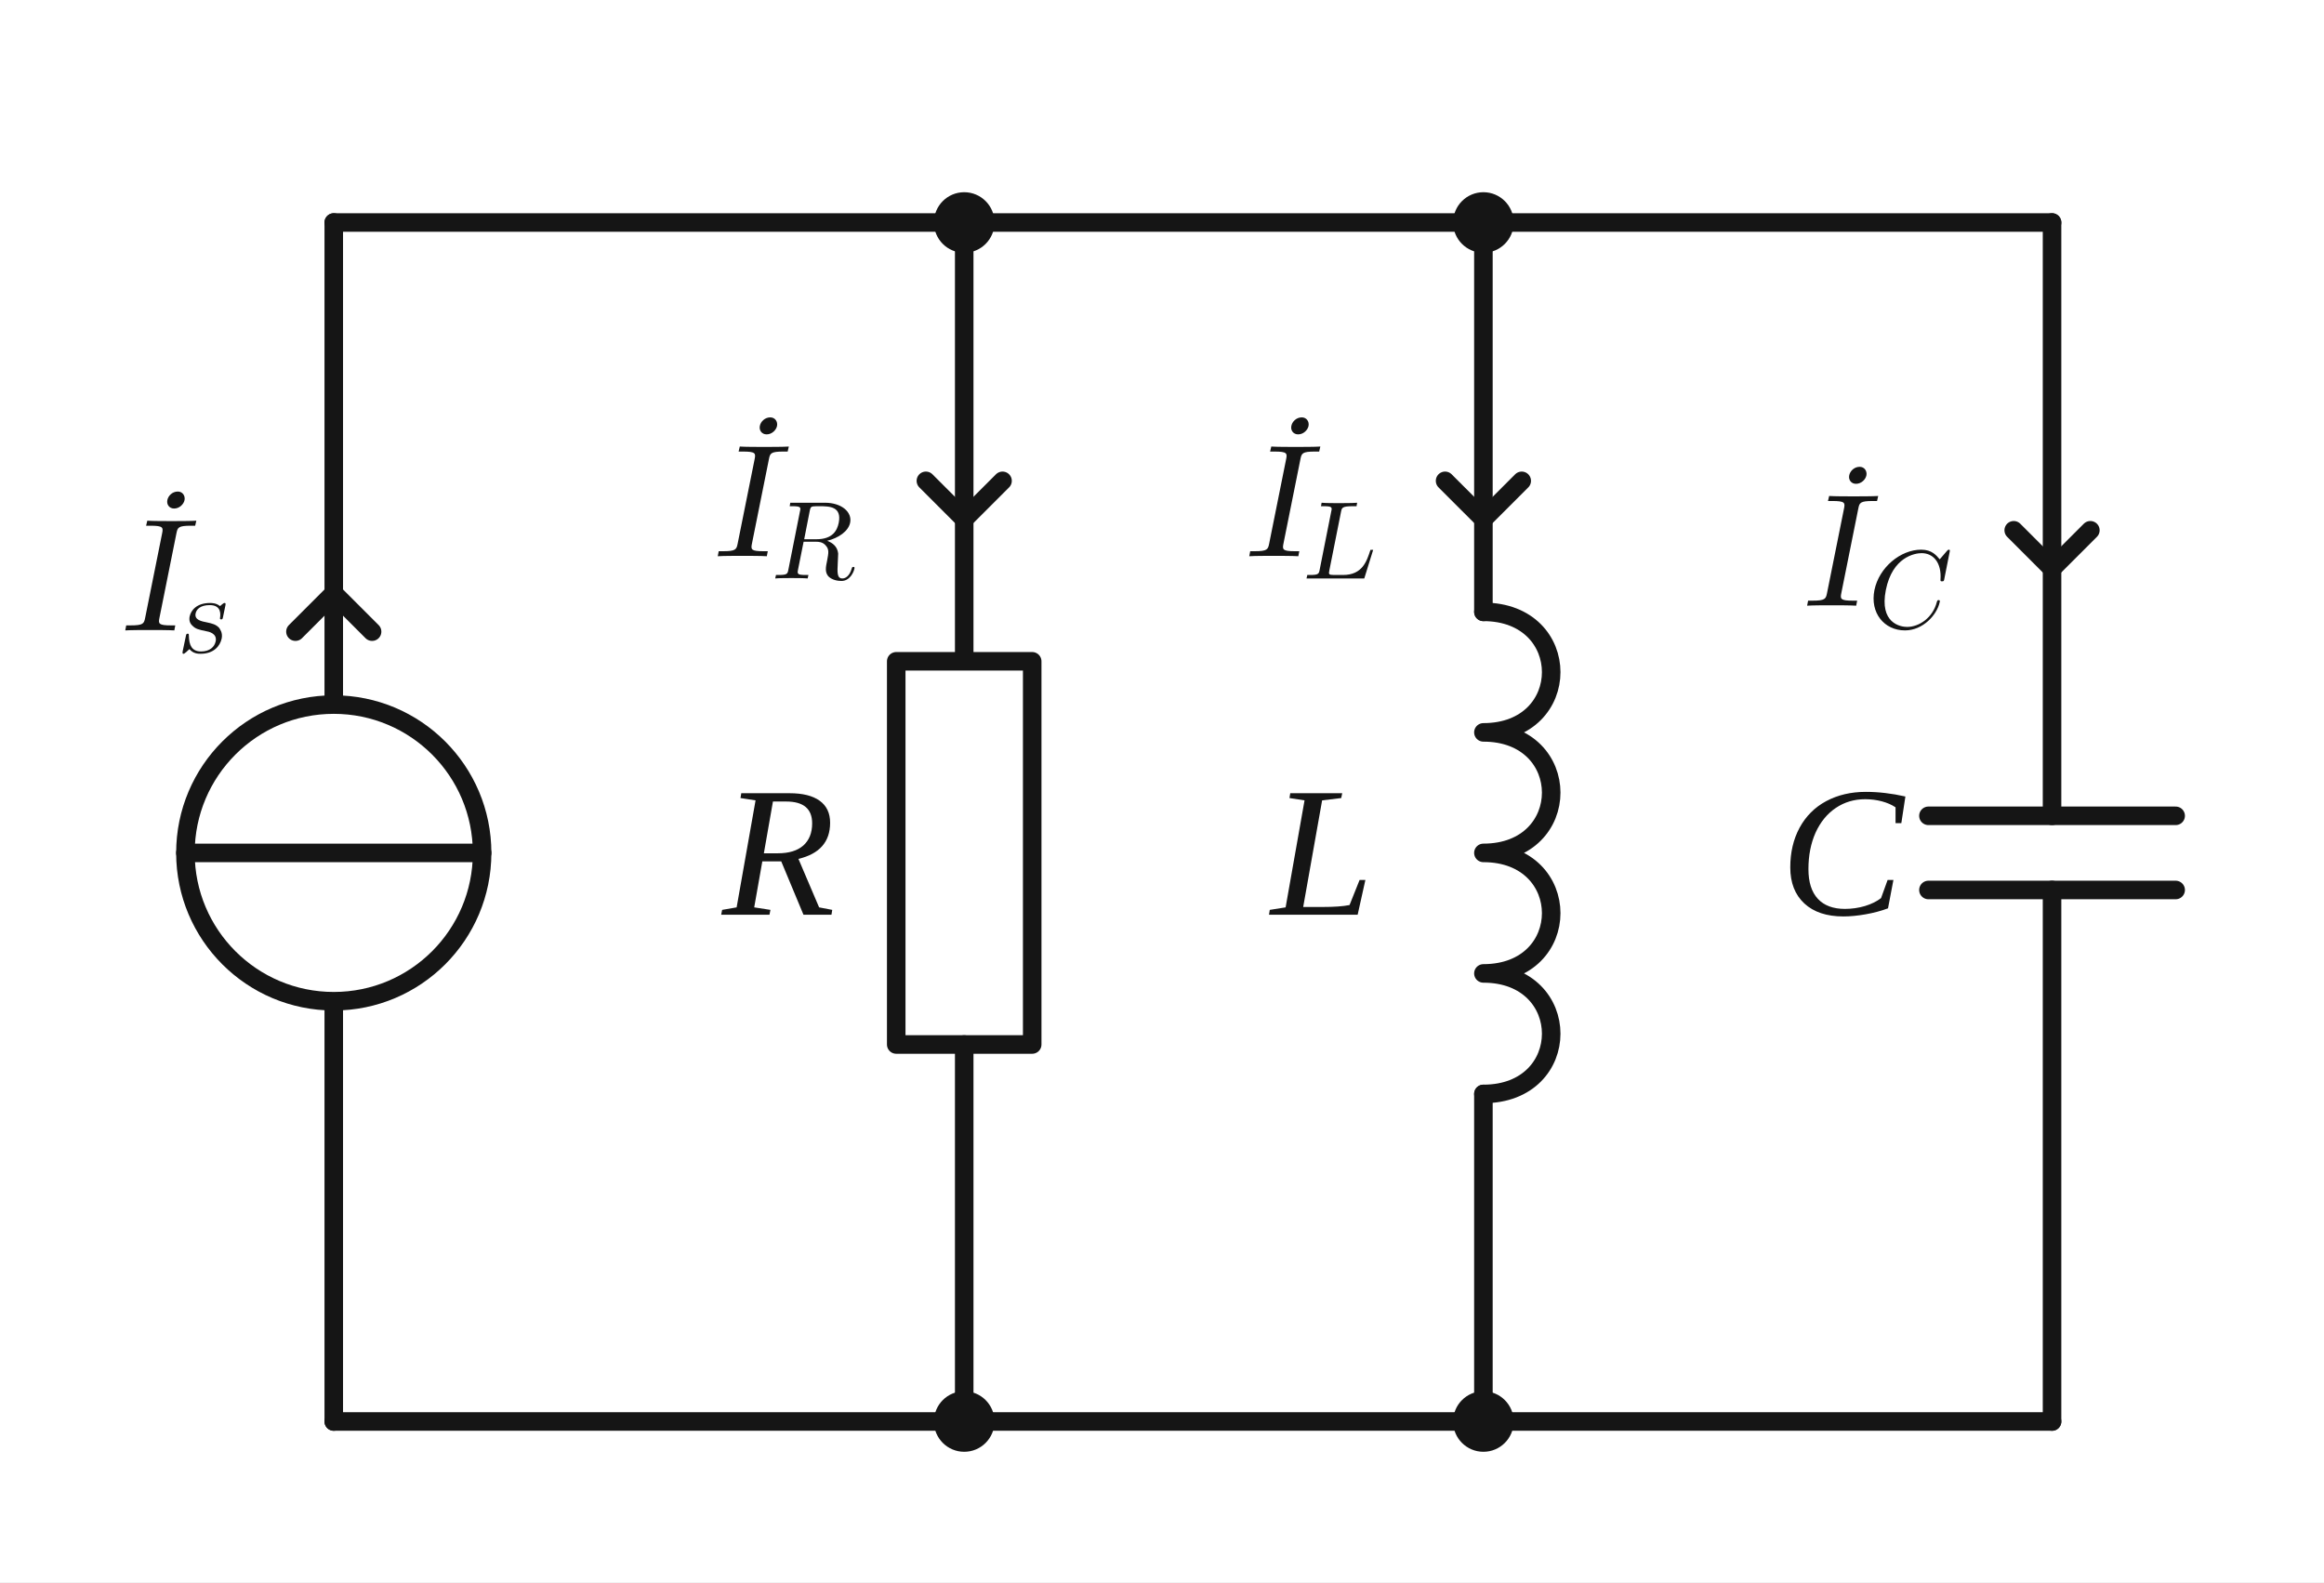
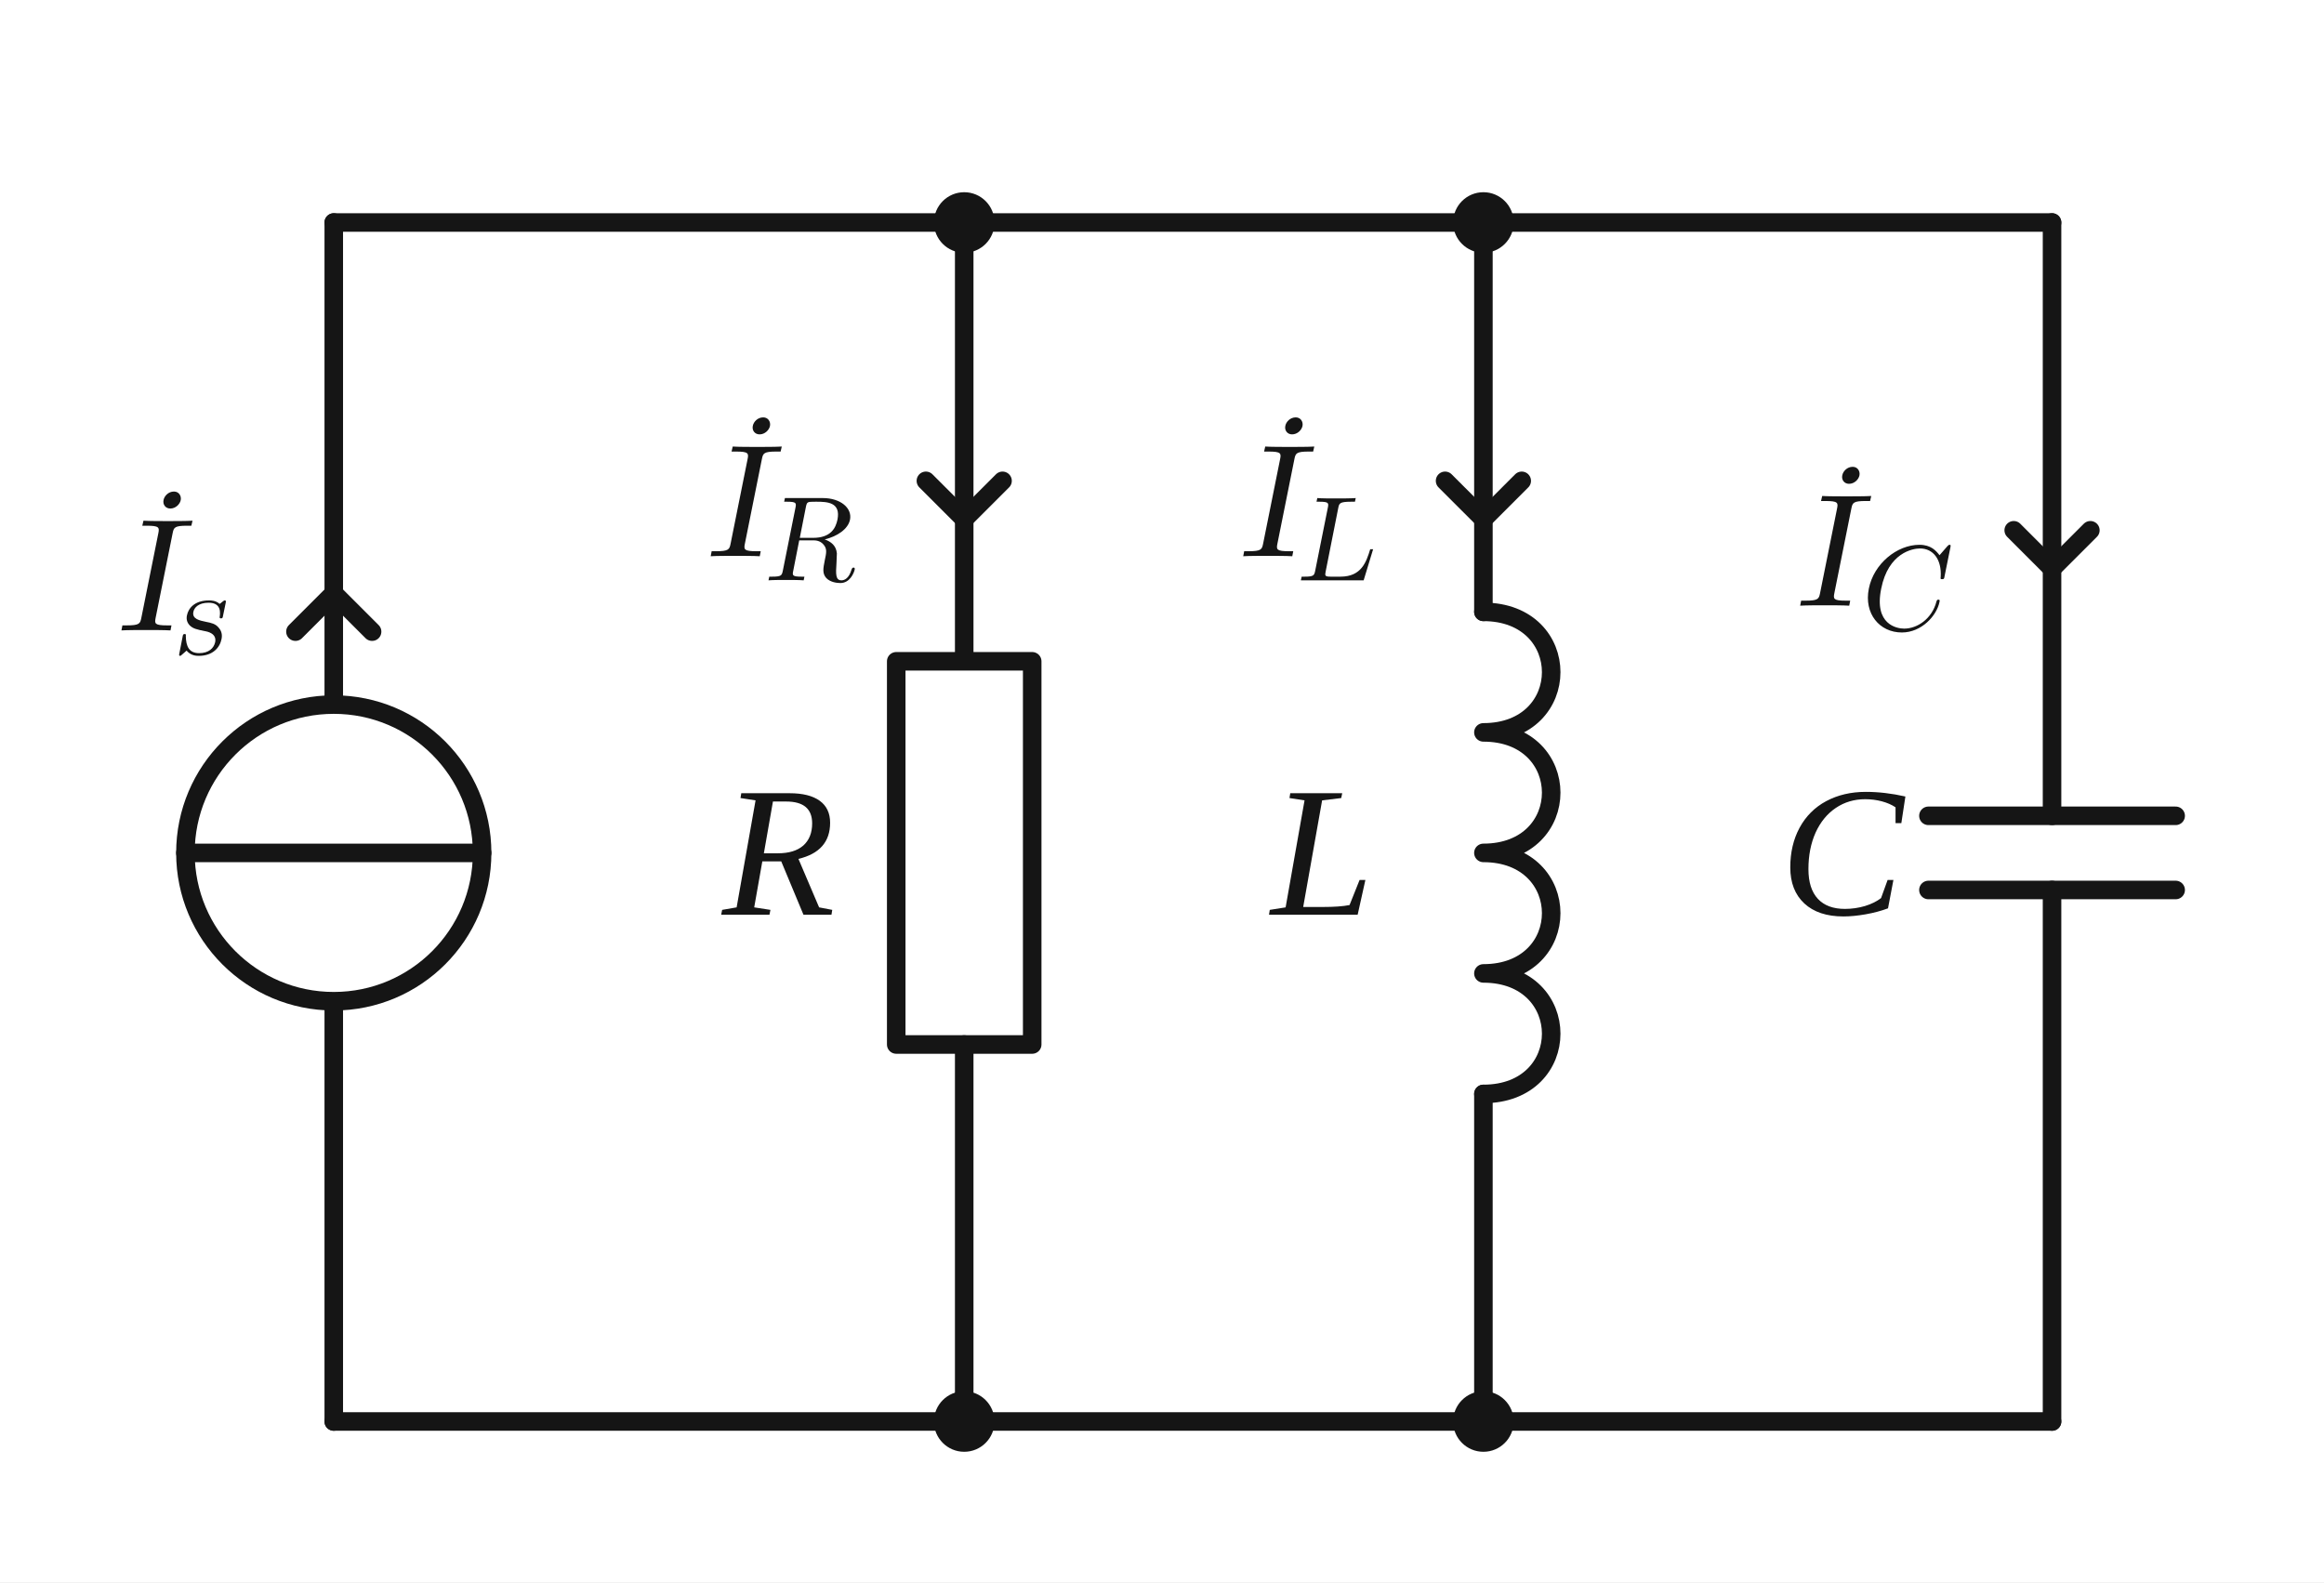
<svg xmlns="http://www.w3.org/2000/svg" width="188" height="128" viewBox="0 0 188 128">
  <rect width="188" height="128" fill="#fff" />
  <g fill="none" stroke="#151515" stroke-width="1.5" stroke-linecap="round" stroke-linejoin="round">
    <path d="M27,18 L166,18" />
    <path d="M27,115 L166,115" />
    <path d="M27,18 L27,57" />
    <path d="M27,81 L27,115" />
    <circle cx="27" cy="69" r="12" fill="#fff" />
    <path d="M15,69 L39,69" />
    <path d="M30.1,51.1 L27,48 L23.9,51.1" />
-     <text x="18" y="51" text-anchor="end" font-family="STIX Two Math" font-size="13" font-style="italic" fill="#151515" stroke="none">İ<tspan baseline-shift="sub" font-size="69%">s</tspan>
+     <text x="18" y="51" text-anchor="end" font-family="STIX Two Math" font-size="13" font-style="italic" fill="#151515" stroke="none">İ<tspan baseline-shift="sub" font-size="75%">s</tspan>
    </text>
    <path d="M78,18 L78,53.5" />
    <rect x="72.5" y="53.5" width="11" height="31" fill="#fff" />
    <path d="M78,84.5 L78,115" />
    <path d="M120,18 L120,49.5" />
    <path d="M120,49.5 c7.312,0 7.312,9.75 0,9.75 c7.312,0 7.312,9.75 0,9.75 c7.312,0 7.312,9.75 0,9.75 c7.312,0 7.312,9.75 0,9.75" />
    <path d="M120,88.5 L120,115" />
    <text x="63" y="74" text-anchor="middle" font-family="Times New Roman" font-size="15" font-style="italic" fill="#151515" stroke="none">R</text>
    <text x="107" y="74" text-anchor="middle" font-family="Times New Roman" font-size="15" font-style="italic" fill="#151515" stroke="none">L</text>
    <path d="M74.9,38.9 L78,42 L81.1,38.9" />
-     <text x="69" y="45" text-anchor="end" font-family="STIX Two Math" font-size="13" font-style="italic" fill="#151515" stroke="none">İ<tspan baseline-shift="sub" font-size="69%">R</tspan>
+     <text x="69" y="45" text-anchor="end" font-family="STIX Two Math" font-size="13" font-style="italic" fill="#151515" stroke="none">İ<tspan baseline-shift="sub" font-size="75%">R</tspan>
    </text>
    <path d="M116.9,38.9 L120,42 L123.1,38.9" />
-     <text x="111" y="45" text-anchor="end" font-family="STIX Two Math" font-size="13" font-style="italic" fill="#151515" stroke="none">İ<tspan baseline-shift="sub" font-size="69%">L</tspan>
+     <text x="111" y="45" text-anchor="end" font-family="STIX Two Math" font-size="13" font-style="italic" fill="#151515" stroke="none">İ<tspan baseline-shift="sub" font-size="75%">L</tspan>
    </text>
    <circle cx="120" cy="18" r="1.7" fill="#151515" />
    <circle cx="120" cy="115" r="1.7" fill="#151515" />
    <path d="M166,18 L166,66" />
    <path d="M156,66 L176,66" />
    <path d="M156,72 L176,72" />
    <path d="M166,72 L166,115" />
    <text x="149" y="74" text-anchor="middle" font-family="Times New Roman" font-size="15" font-style="italic" fill="#151515" stroke="none">C</text>
    <path d="M162.9,42.9 L166,46 L169.1,42.9" />
-     <text x="157" y="49" text-anchor="end" font-family="STIX Two Math" font-size="13" font-style="italic" fill="#151515" stroke="none">İ<tspan baseline-shift="sub" font-size="69%">C</tspan>
+     <text x="157" y="49" text-anchor="end" font-family="STIX Two Math" font-size="13" font-style="italic" fill="#151515" stroke="none">İ<tspan baseline-shift="sub" font-size="75%">C</tspan>
    </text>
    <circle cx="78" cy="18" r="1.7" fill="#151515" />
    <circle cx="78" cy="115" r="1.7" fill="#151515" />
  </g>
</svg>
